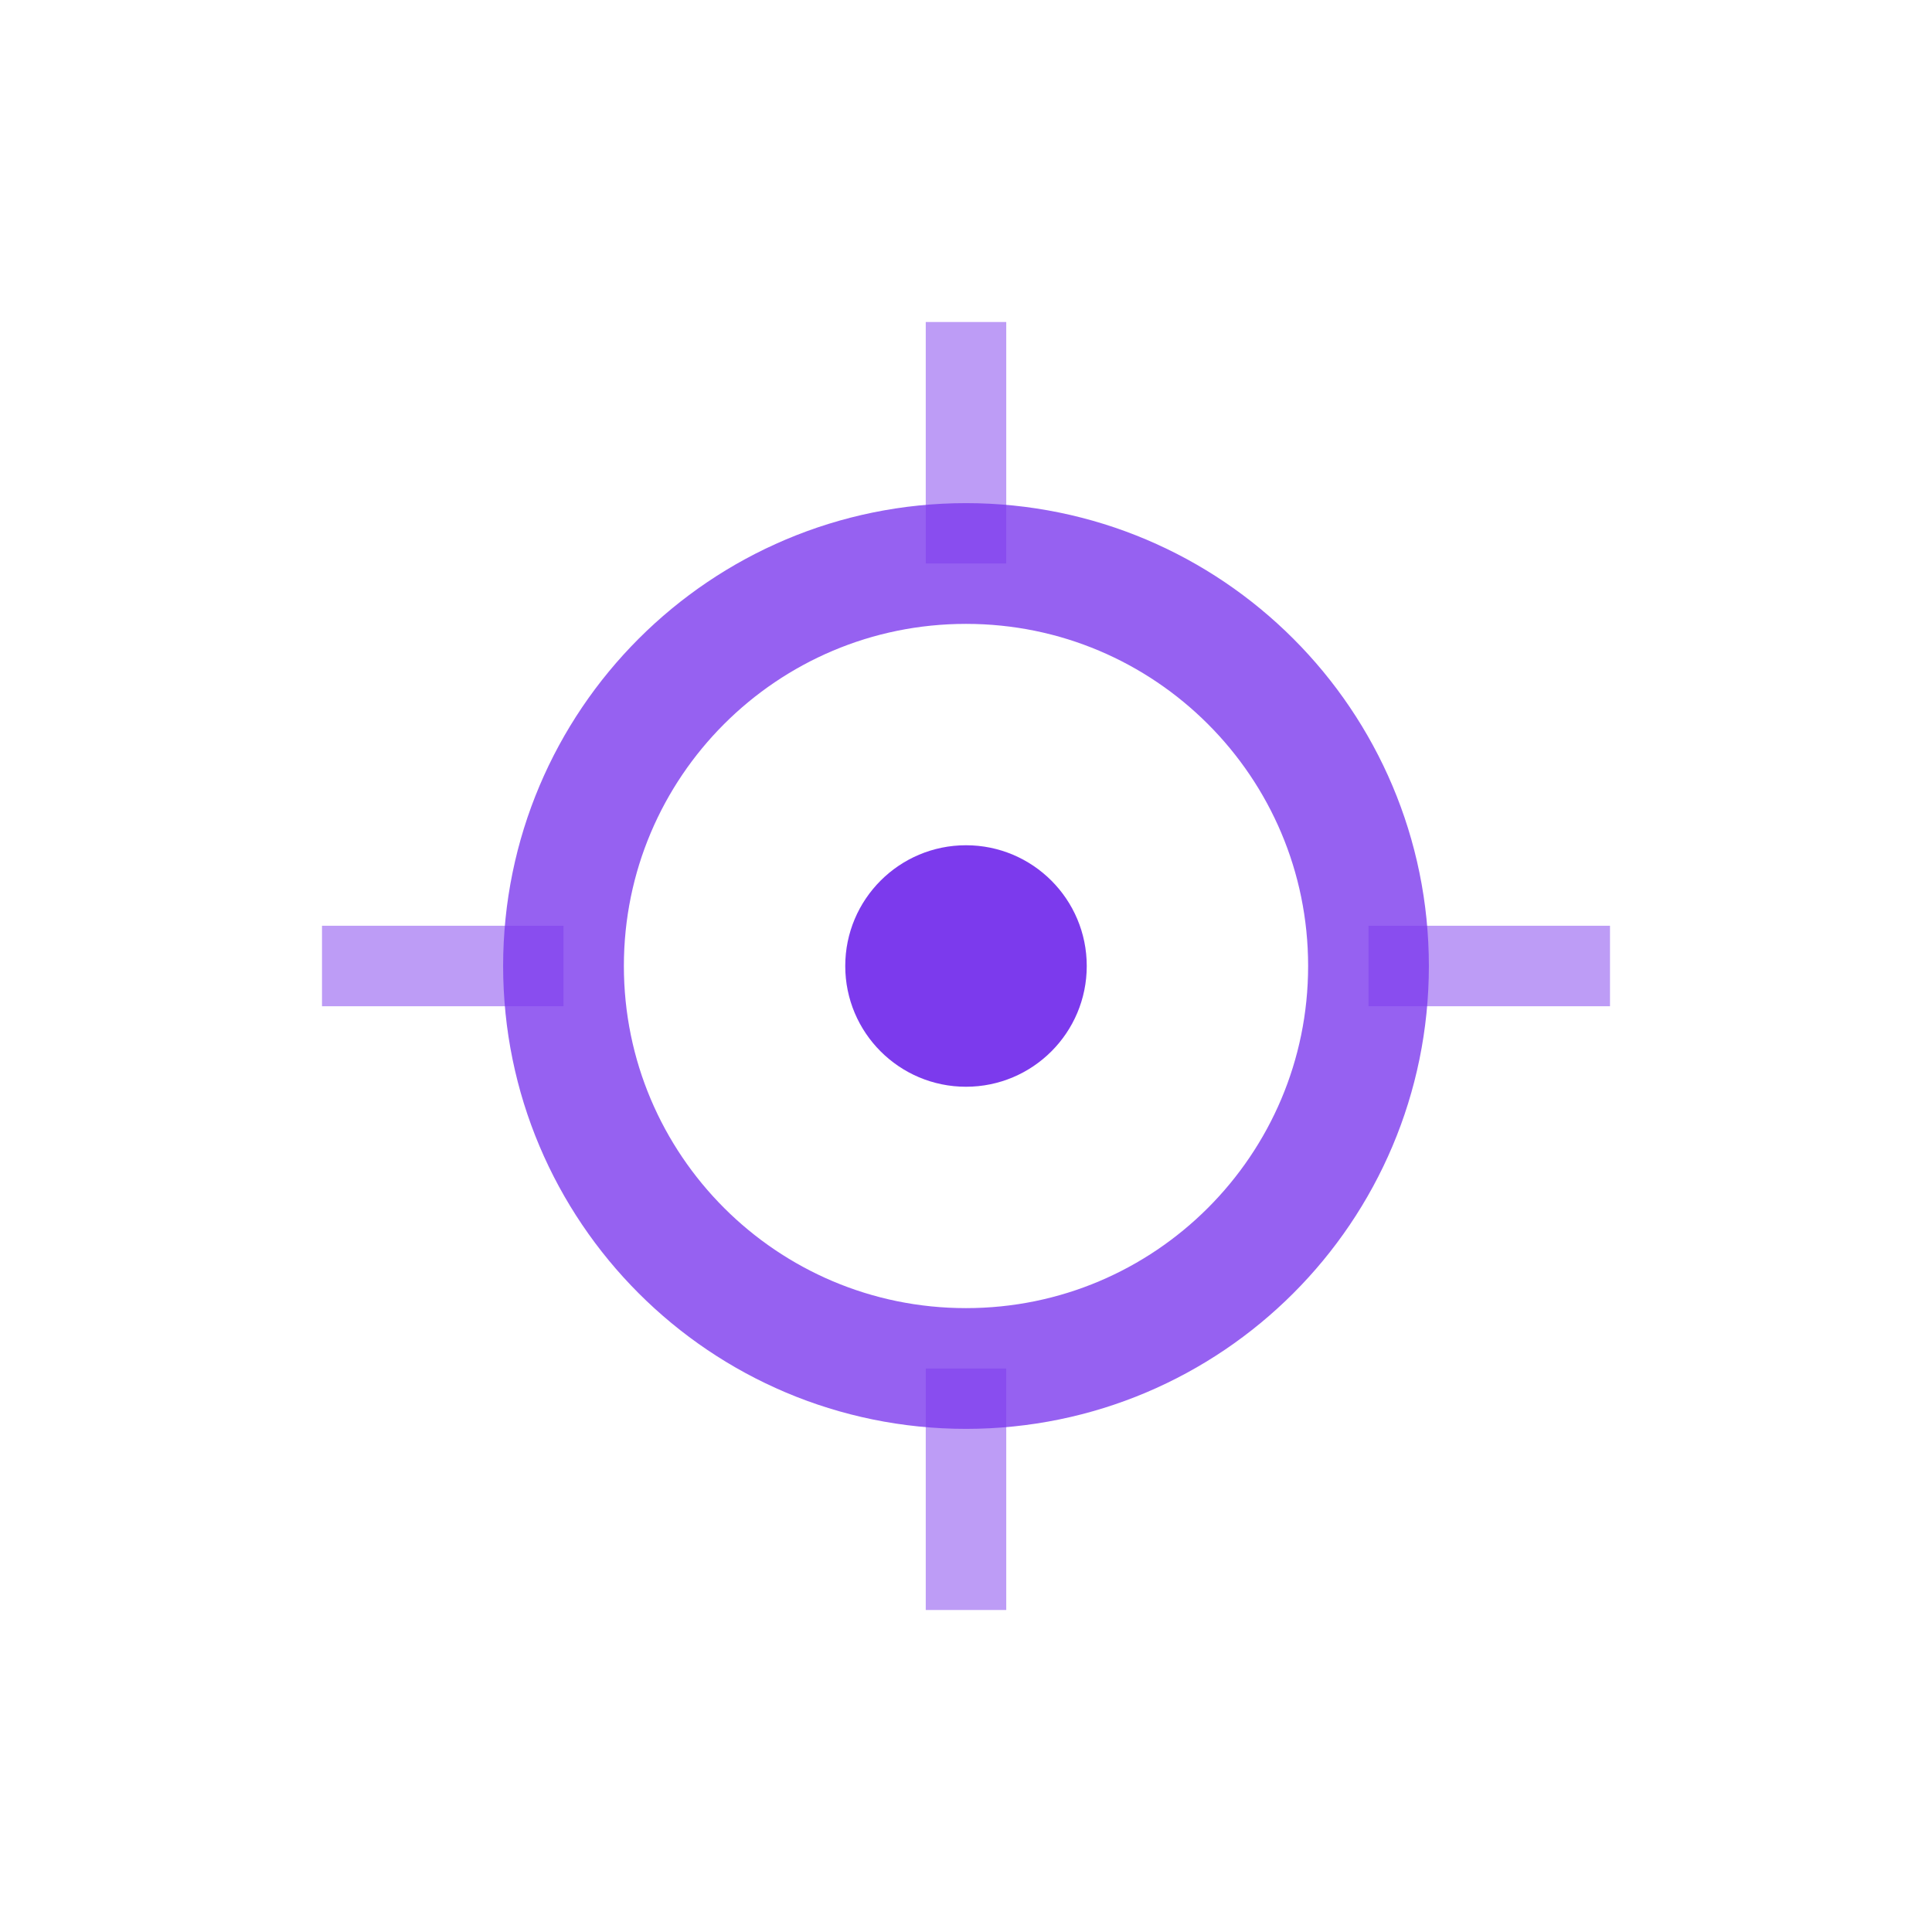
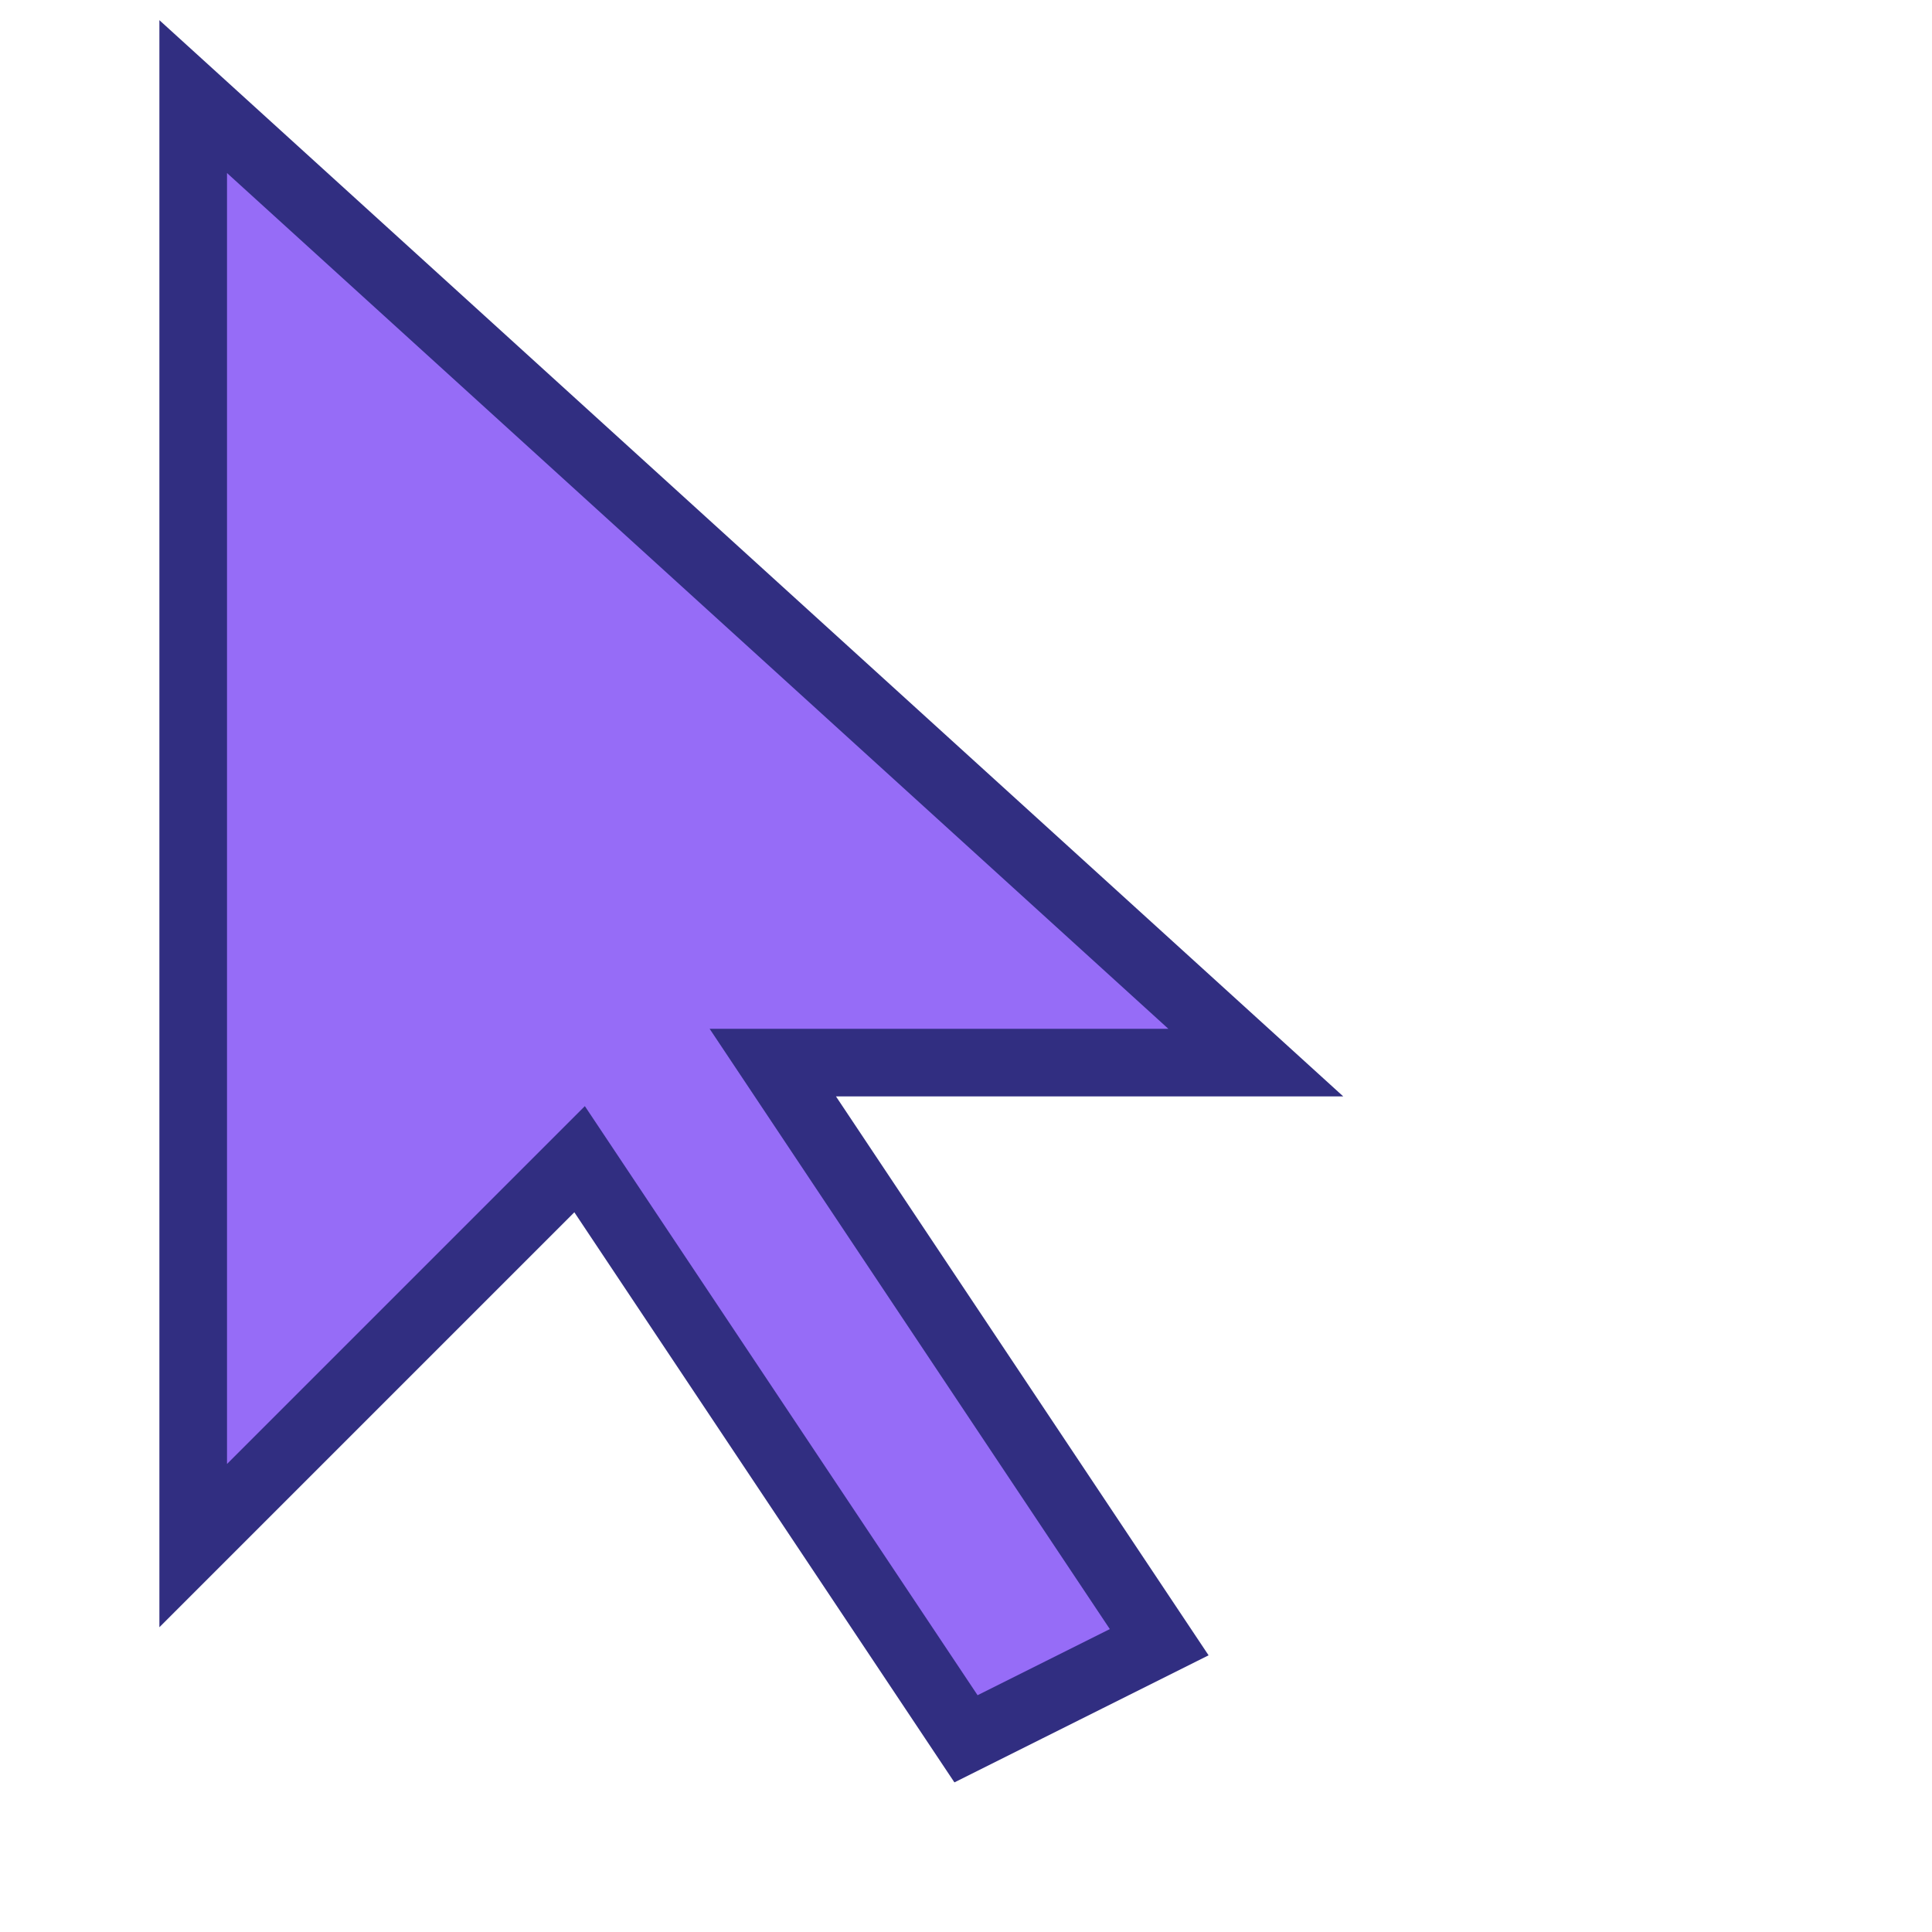
- <svg xmlns="http://www.w3.org/2000/svg" width="24" height="24" viewBox="0 0 24 24">
-   <circle cx="12" cy="12" r="5" fill="none" stroke="#7c3aed" stroke-width="1.5" opacity="0.8" />
-   <circle cx="12" cy="12" r="1.5" fill="#7c3aed" />
-   <line x1="12" y1="4" x2="12" y2="7" stroke="#7c3aed" stroke-width="1" opacity="0.5" />
-   <line x1="12" y1="17" x2="12" y2="20" stroke="#7c3aed" stroke-width="1" opacity="0.5" />
-   <line x1="4" y1="12" x2="7" y2="12" stroke="#7c3aed" stroke-width="1" opacity="0.5" />
-   <line x1="17" y1="12" x2="20" y2="12" stroke="#7c3aed" stroke-width="1" opacity="0.5" />
+ <svg xmlns="http://www.w3.org/2000/svg" width="20" height="20" viewBox="0 0 20 20">
+   <path d="M2 1 L2 16 L6 12 L10 18 L12 17 L8 11 L13 11 Z" fill="rgba(139,92,246,0.9)" stroke="#312e81" stroke-width="0.7" stroke-linejoin="miter" />
</svg>
